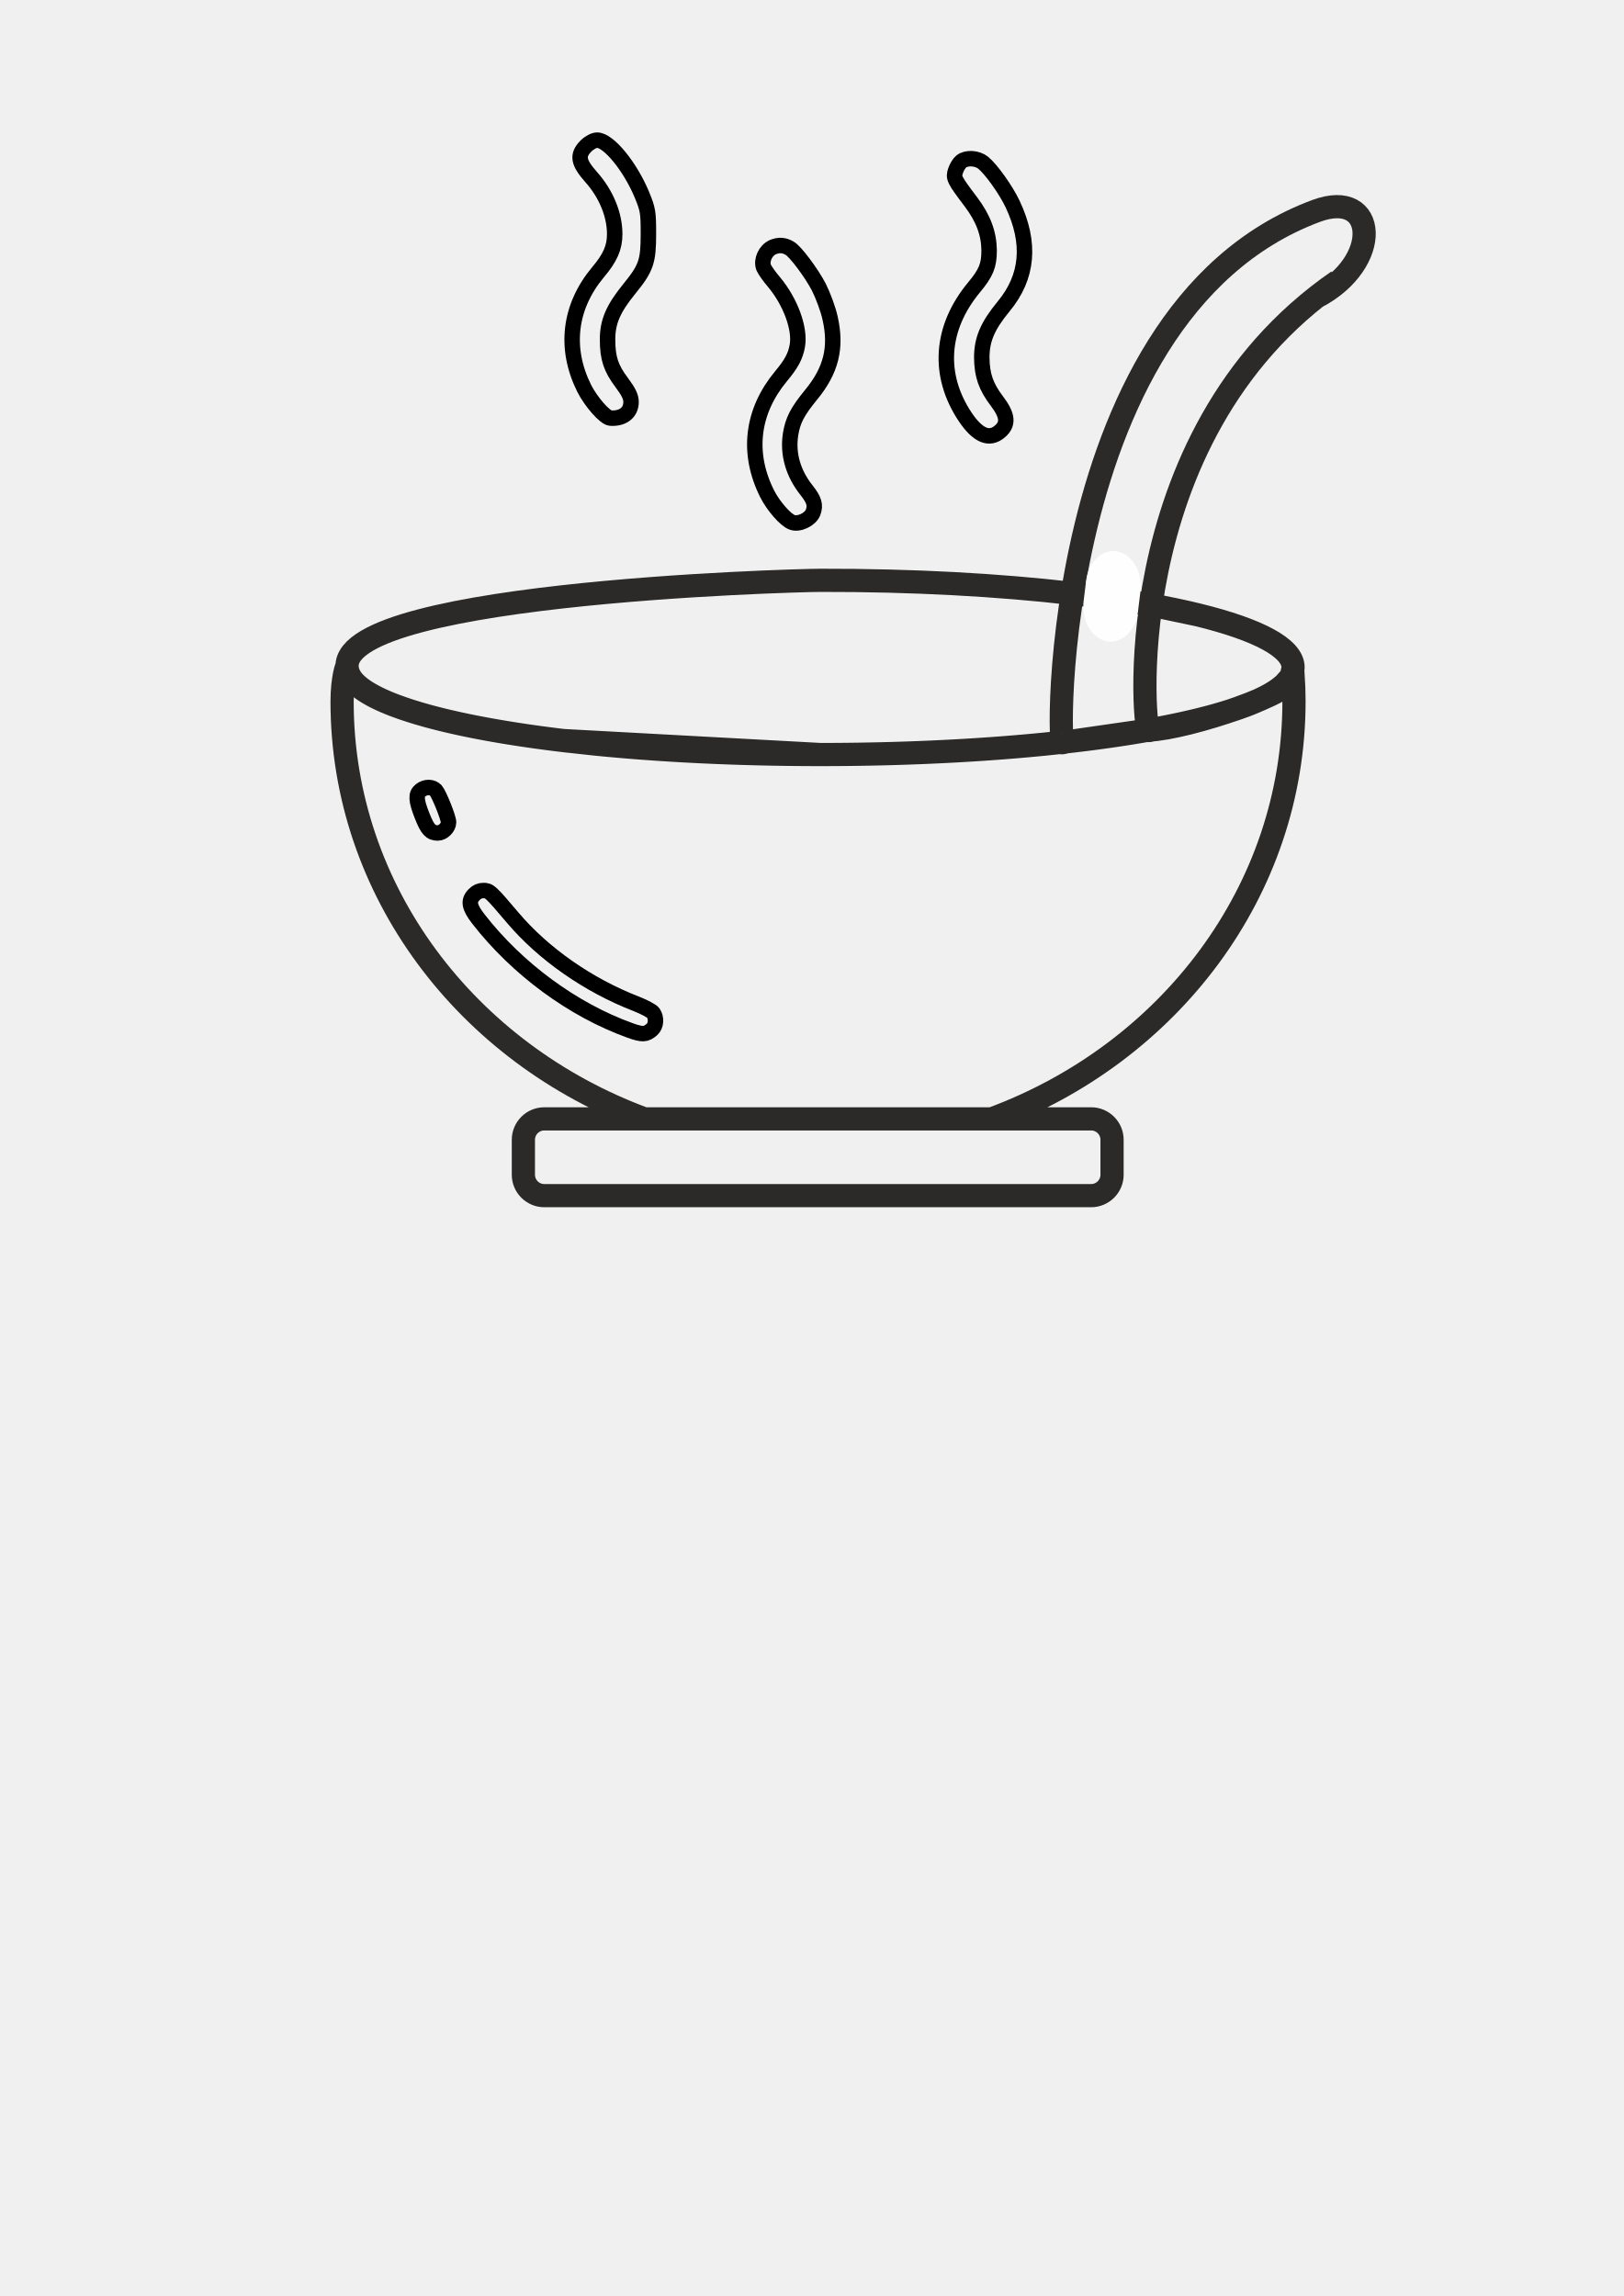
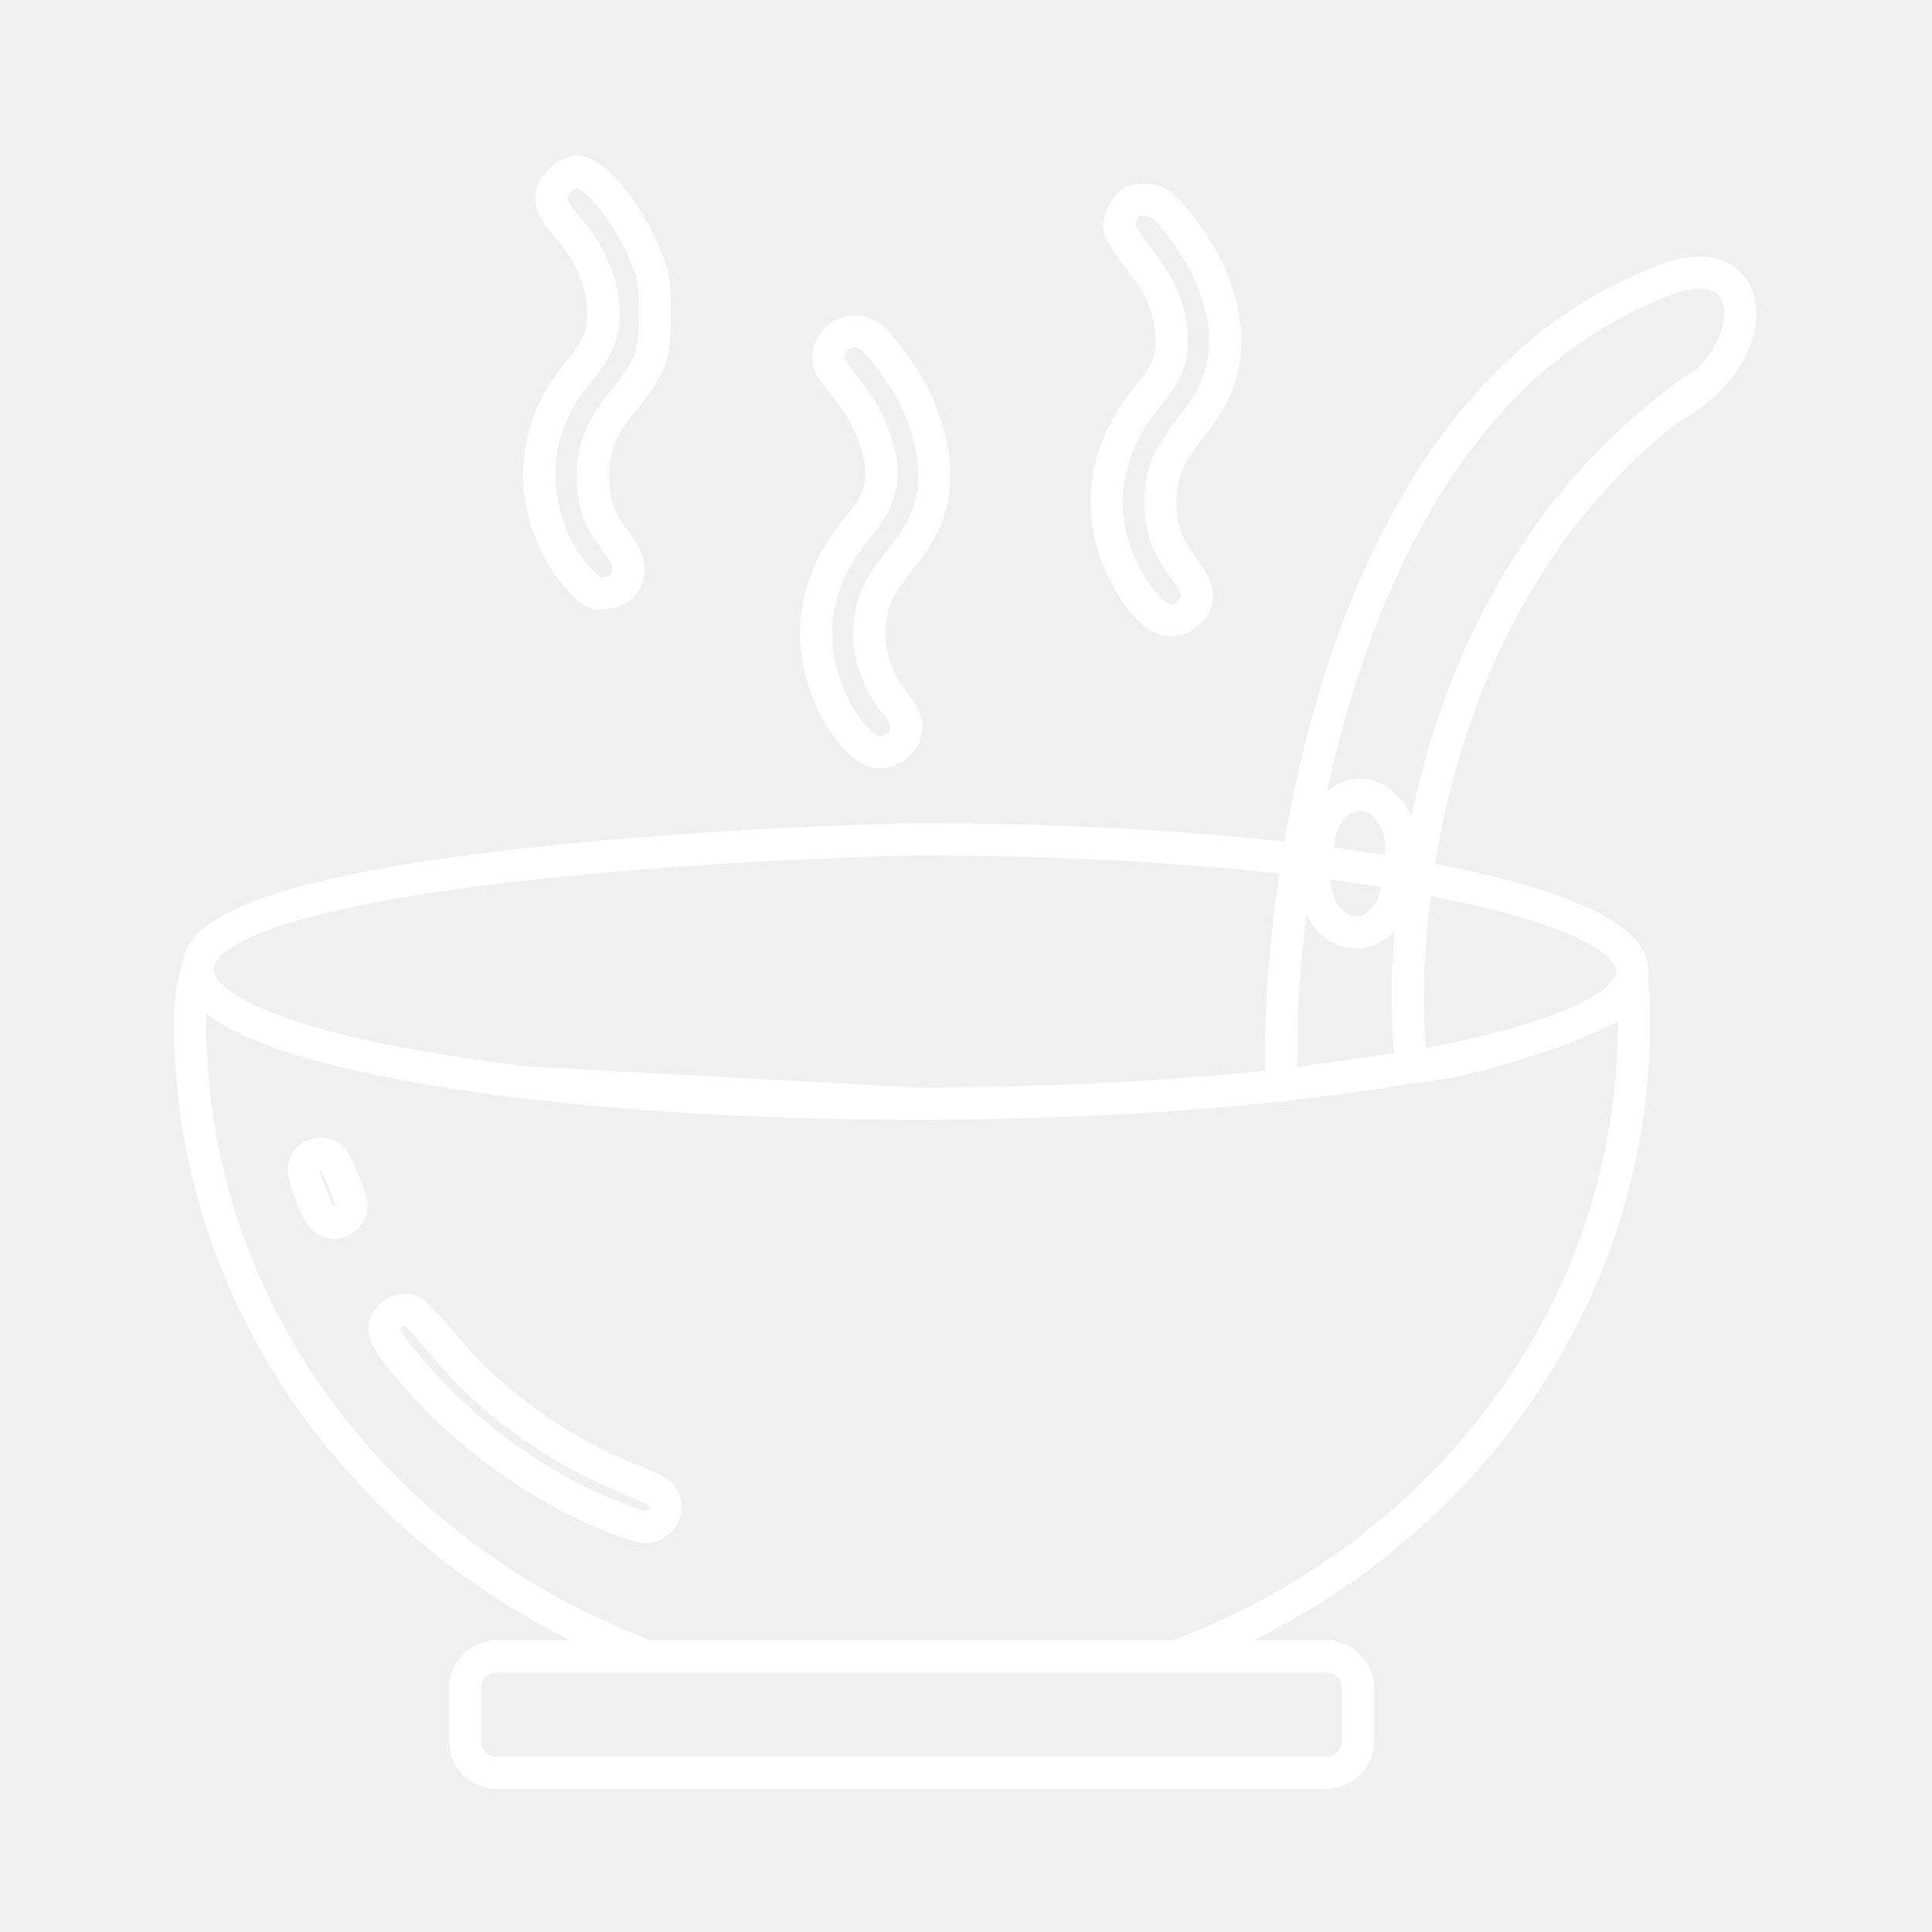
- <svg xmlns="http://www.w3.org/2000/svg" xml:space="preserve" width="210mm" height="297mm" version="1.1" style="shape-rendering:geometricPrecision; text-rendering:geometricPrecision; image-rendering:optimizeQuality; fill-rule:evenodd; clip-rule:evenodd" viewBox="0 0 21000 29700">
+ <svg xmlns="http://www.w3.org/2000/svg" xml:space="preserve" width="25.4mm" height="25.4mm" version="1.1" style="shape-rendering:geometricPrecision; text-rendering:geometricPrecision; image-rendering:optimizeQuality; fill-rule:evenodd; clip-rule:evenodd" viewBox="0 0 2540 2540">
  <defs>
    <style type="text/css">
   
-     .str1 {stroke:black;stroke-width:200;stroke-miterlimit:22.926}
-     .str0 {stroke:#2B2A29;stroke-width:300;stroke-miterlimit:22.926}
+     .str0 {stroke:white;stroke-width:42.33;stroke-miterlimit:22.926}
    .fil0 {fill:none}
-     .fil1 {fill:none;fill-rule:nonzero}
-     .fil2 {fill:#FEFEFE}
   
  </style>
  </defs>
  <g id="Слой_x0020_1">
-     <path class="fil0 str0" d="M10608.84 9760.22c-51.47,0 -102.79,-0.12 -153.95,-0.36 -17.66,-0.08 -35.22,-0.24 -52.83,-0.35 -33.97,-0.21 -67.95,-0.41 -101.77,-0.72l-53.15 -0.59c-33.4,-0.36 -66.83,-0.71 -100.08,-1.17 -18.28,-0.25 -36.44,-0.57 -54.66,-0.85 -32.45,-0.5 -64.91,-0.99 -97.21,-1.59 -20.36,-0.37 -40.6,-0.82 -60.9,-1.23 -29.21,-0.59 -58.45,-1.17 -87.54,-1.84 -22.52,-0.52 -44.95,-1.1 -67.39,-1.66 -27.41,-0.68 -54.85,-1.36 -82.15,-2.11 -23.27,-0.64 -46.44,-1.35 -69.64,-2.04 -25.8,-0.77 -51.61,-1.53 -77.31,-2.36 -23.67,-0.76 -47.24,-1.58 -70.82,-2.39 -25.48,-0.88 -50.94,-1.76 -76.31,-2.69l-69.43 -2.66c-25.71,-1 -51.39,-2.02 -76.98,-3.08l-68.21 -2.93 -75.63 -3.4 -69.52 -3.31c-24.02,-1.16 -47.98,-2.36 -71.88,-3.58l-71.39 -3.74c-24.24,-1.3 -48.41,-2.62 -72.52,-3.97 -21.61,-1.21 -43.19,-2.43 -64.7,-3.69 -25.58,-1.49 -51.04,-3.02 -76.47,-4.57 -21.98,-1.34 -43.95,-2.69 -65.83,-4.08 -23.38,-1.48 -46.66,-3 -69.9,-4.53l-68.67 -4.58c-22.89,-1.56 -45.65,-3.18 -68.41,-4.79 -22.4,-1.59 -44.81,-3.17 -67.08,-4.81 -23.62,-1.73 -47.09,-3.52 -70.56,-5.31 -21.45,-1.64 -42.97,-3.25 -64.29,-4.93 -22.77,-1.79 -45.35,-3.64 -67.97,-5.48 -22.12,-1.8 -44.31,-3.58 -66.3,-5.43 -22.96,-1.93 -45.73,-3.92 -68.53,-5.9 -20.28,-1.76 -40.64,-3.48 -60.8,-5.28 -23.74,-2.11 -47.24,-4.31 -70.81,-6.48 -20.29,-1.87 -40.7,-3.71 -60.87,-5.62 -20.53,-1.95 -40.82,-3.96 -61.21,-5.95 -22.28,-2.17 -44.67,-4.31 -66.79,-6.53 -18.77,-1.89 -384.94,-42.41 -403.6,-44.33l3324.06 180.91zm-3569.78 5706l7073.57 0c148.5,0 270,-121.5 270,-270l0 -453.07c0,-148.5 -121.5,-270 -270,-270l-1285.86 0 -4493.58 0 -1294.13 0c-148.5,0 -270,121.5 -270,270l0 453.07c0,148.5 121.5,270 270,270zm319.27 -5878.29c-12.71,-1.47 -25.57,-2.9 -38.2,-4.39 -23.75,-2.8 -47.19,-5.67 -70.69,-8.53 -16.94,-2.05 -34,-4.09 -50.81,-6.17 -21.96,-2.72 -43.65,-5.51 -65.4,-8.29 -17.31,-2.2 -34.73,-4.39 -51.9,-6.63 -23.11,-3.01 -45.94,-6.09 -68.79,-9.16 -15.69,-2.11 -31.47,-4.2 -47.04,-6.33 -22.66,-3.1 -45.05,-6.26 -67.46,-9.42 -15.41,-2.17 -30.89,-4.32 -46.19,-6.52 -22.22,-3.19 -44.18,-6.44 -66.14,-9.69 -15.5,-2.3 -31.06,-4.57 -46.44,-6.89 -21.21,-3.2 -42.22,-6.45 -63.19,-9.7 -15.41,-2.38 -30.84,-4.77 -46.12,-7.18 -21,-3.32 -41.79,-6.68 -62.54,-10.05 -15.15,-2.46 -30.31,-4.92 -45.33,-7.41 -20.41,-3.38 -40.65,-6.8 -60.8,-10.23l-43.85 -7.52c-20.58,-3.57 -41.01,-7.18 -61.32,-10.81l-41.16 -7.4c-19.83,-3.6 -39.53,-7.23 -59.08,-10.89l-42.51 -8.02c-19.21,-3.66 -38.31,-7.34 -57.26,-11.05l-39.6 -7.84c-19.78,-3.94 -39.47,-7.92 -58.95,-11.91 -11.33,-2.32 -22.57,-4.67 -33.8,-7.01 -20.6,-4.3 -41.12,-8.62 -61.37,-12.98l-31.35 -6.83c-19.91,-4.35 -39.74,-8.72 -59.29,-13.13l-33.02 -7.55c-18.84,-4.33 -37.65,-8.66 -56.15,-13.03 -9.81,-2.32 -19.45,-4.67 -29.17,-7.01 -19.92,-4.8 -39.8,-9.59 -59.33,-14.43l-19.98 -5.05c-21.59,-5.42 -43.07,-10.87 -64.15,-16.37l-15.26 -4.05c-22.06,-5.81 -43.99,-11.65 -65.47,-17.54l-11.27 -3.15c-150.61,-41.62 -286.64,-85.18 -406.63,-130.46l-5.85 -2.17c-17.51,-6.64 -34.53,-13.35 -51.35,-20.06 -3.33,-1.33 -6.78,-2.64 -10.09,-3.98 -16.09,-6.49 -31.7,-13.04 -47.14,-19.6 -3.68,-1.56 -7.47,-3.11 -11.12,-4.68 -14.6,-6.28 -28.77,-12.61 -42.77,-18.95 -4.27,-1.94 -8.65,-3.87 -12.87,-5.81 -13.35,-6.14 -26.29,-12.32 -39.06,-18.52 -4.4,-2.13 -8.88,-4.26 -13.2,-6.4 -12.56,-6.21 -24.75,-12.46 -36.73,-18.72 -4.06,-2.13 -8.18,-4.23 -12.17,-6.36 -11.63,-6.19 -22.92,-12.43 -33.98,-18.68 -4.04,-2.29 -8.13,-4.57 -12.1,-6.87 -10.75,-6.21 -21.18,-12.44 -31.36,-18.69 -3.79,-2.33 -7.56,-4.65 -11.26,-6.98 -9.92,-6.24 -19.54,-12.5 -28.89,-18.79 -3.55,-2.38 -7.07,-4.78 -10.53,-7.17 -9.18,-6.34 -18.1,-12.71 -26.69,-19.09 -3.08,-2.29 -6.11,-4.59 -9.12,-6.89 -8.49,-6.48 -16.73,-12.97 -24.6,-19.49 -2.73,-2.26 -5.37,-4.53 -8.03,-6.8 -7.77,-6.63 -15.31,-13.27 -22.44,-19.94 -2.27,-2.12 -4.42,-4.24 -6.62,-6.36 -7.06,-6.81 -13.91,-13.63 -20.3,-20.49 -1.9,-2.03 -3.65,-4.07 -5.49,-6.1 -6.3,-6.98 -12.39,-13.99 -17.99,-21.01 -1.49,-1.87 -2.83,-3.74 -4.26,-5.61 -5.56,-7.21 -10.89,-14.44 -15.7,-21.7 -1.07,-1.61 -1.97,-3.22 -2.99,-4.83 -4.84,-7.59 -9.44,-15.18 -13.47,-22.81 -0.53,-1 -0.94,-2 -1.45,-3 -4.23,-8.25 -8.12,-16.51 -11.37,-24.8 -429.3,-1040.68 5741.94,-1208.42 6098.51,-1209.16 1199.14,-2.49 2317.46,60.43 3261.35,170.44m0 0c316.9,36.94 614.08,79.19 888.11,126.05m0 0c42.8,7.32 85.11,14.74 126.76,22.28 -41.65,-7.54 -83.96,-14.96 -126.76,-22.28zm126.76 22.28c220.17,39.87 424.23,82.79 610,128.41l-610 -128.41zm610 128.41c771.32,189.45 1228.66,425.23 1228.66,679.53 0,44.11 -29.31,82.46 0,82.44 7.63,118.2 11.97,237.23 11.97,357.24 0,2455.52 -1620.43,4554.44 -3908.92,5399.96m-4493.58 0c-2288.49,-845.52 -3908.92,-2944.44 -3908.92,-5399.96 0,-304.97 64.95,-486.05 64.95,-447.61 0,-38.44 -64.95,142.64 -64.95,447.61 0,-304.97 64.95,-486.05 64.95,-447.61m12190.89 141.39c-6.41,6.85 -58.7,72.52 -65.78,79.34 -2.2,2.12 -4.34,4.24 -6.62,6.36 -7.15,6.67 -14.66,13.31 -22.44,19.94 -2.66,2.27 -5.29,4.54 -8.03,6.8 -7.88,6.52 -16.1,13.01 -24.6,19.49 -3.01,2.29 -6.02,4.6 -9.12,6.89 -8.6,6.38 -17.5,12.74 -26.68,19.09l-10.53 7.17c-9.36,6.29 -18.97,12.55 -28.9,18.79 -3.7,2.33 -7.47,4.66 -11.26,6.98 -10.18,6.26 -20.6,12.48 -31.36,18.69 -3.98,2.3 -8.04,4.58 -12.1,6.87 -11.07,6.25 -22.34,12.48 -33.98,18.68 -3.99,2.12 -8.1,4.24 -12.16,6.36 -11.99,6.25 -24.16,12.51 -36.73,18.72 -4.33,2.14 -8.8,4.27 -13.2,6.4 -12.79,6.2 -25.72,12.38 -39.07,18.52 -4.21,1.95 -8.59,3.87 -12.87,5.81 -14.01,6.34 -28.16,12.66 -42.77,18.95l-11.12 4.68c-15.44,6.55 -31.05,13.11 -47.14,19.6 -3.3,1.34 -6.75,2.65 -10.09,3.98 -16.82,6.71 -33.84,13.42 -51.34,20.06l-5.86 2.17c-119.72,45.17 -255.34,88.62 -405.53,130.15l-12.54 3.51c-21.3,5.85 -43.03,11.62 -64.92,17.38l-15.66 4.17c-21.06,5.5 -42.53,10.94 -64.12,16.36l-19.99 5.05c-19.51,4.85 -39.39,9.64 -59.33,14.43 -9.73,2.33 -19.34,4.69 -29.17,7.01 -18.5,4.37 -37.31,8.7 -56.15,13.03 -10.98,2.52 -21.9,5.05 -32.99,7.55 -19.7,4.45 -39.68,8.84 -59.75,13.22l-30.67 6.69c-20.37,4.38 -40.99,8.72 -61.71,13.05l-33.71 6.99c-19.47,4 -39.16,7.96 -58.95,11.91l-39.54 7.83c-19.03,3.72 -38.21,7.41 -57.49,11.09l-42.31 7.99c-19.51,3.64 -90.23,16.42 -110.49,20.12 526.33,-21.58 1965.17,-513.79 1828.77,-677.87zm-1828.77 677.87c-17.03,3.03 -34.14,6.04 -51.36,9.02l-43.25 7.42c-20.29,3.45 -40.64,6.9 -61.18,10.3 -14.96,2.48 -30.06,4.93 -45.16,7.38 -20.87,3.39 -41.78,6.77 -62.9,10.11 -15.08,2.38 -30.29,4.73 -45.49,7.08 -21.12,3.27 -42.25,6.54 -63.61,9.76 -15.38,2.32 -30.92,4.6 -46.42,6.89 -21.96,3.24 -43.92,6.5 -66.13,9.69 -15.3,2.2 -30.78,4.35 -46.2,6.52 -22.42,3.16 -44.8,6.32 -67.45,9.42 -15.58,2.13 -31.35,4.22 -47.04,6.33 -22.86,3.07 -45.67,6.15 -68.77,9.16 -17.42,2.27 -35.07,4.48 -52.62,6.72 -21.47,2.74 -42.87,5.49 -64.53,8.18 -17.14,2.13 -34.53,4.2 -51.79,6.29 -23.26,2.82 -46.41,5.66 -69.87,8.43 -13.13,1.54 -26.5,3.03 -39.7,4.56 -27.06,3.13 -54.08,6.29 -81.43,9.35 27.35,-3.06 54.37,-6.22 81.43,-9.35l993.47 -143.26zm-1034.18 147.97l-66.08 7.07m0 0l-9.74 1.04m0 0c-81.35,8.74 -199.73,21.48 -211.89,22.7 -22.15,2.22 -44.59,4.36 -66.91,6.54 -20.46,1.99 -40.79,4.02 -61.38,5.97 -19.93,1.89 -40.09,3.71 -60.15,5.56 -23.76,2.19 -47.45,4.39 -71.39,6.53 -20.21,1.8 -40.61,3.54 -60.94,5.3 -22.77,1.97 -45.48,3.96 -68.4,5.88 -21.87,1.84 -43.93,3.61 -65.95,5.4 -22.79,1.85 -45.55,3.72 -68.48,5.52 -21.18,1.66 -42.52,3.28 -63.82,4.9 -23.58,1.8 -47.14,3.59 -70.87,5.33 -22.31,1.64 -44.76,3.22 -67.2,4.81 -22.71,1.61 -45.41,3.22 -68.25,4.78 -22.82,1.56 -45.76,3.08 -68.7,4.59 -23.26,1.53 -46.54,3.06 -69.94,4.54 -21.81,1.38 -43.71,2.73 -65.63,4.06 -25.53,1.56 -51.12,3.09 -76.81,4.59l-64.35 3.67c-24.19,1.35 -48.42,2.69 -72.73,3.99l-71.35 3.73 -71.82 3.58 -69.66 3.31 -75.5 3.4 -68.28 2.93c-25.55,1.07 -51.17,2.08 -76.83,3.08 -23.18,0.91 -46.37,1.81 -69.65,2.66 -25.33,0.93 -50.74,1.81 -76.16,2.69 -23.6,0.81 -47.19,1.63 -70.89,2.39 -25.69,0.83 -51.5,1.6 -77.31,2.36 -23.18,0.69 -46.35,1.4 -69.63,2.04 -27.33,0.75 -54.78,1.43 -82.23,2.12 -22.41,0.56 -44.78,1.14 -67.27,1.65 -29.1,0.66 -58.33,1.25 -87.55,1.84 -20.32,0.41 -40.59,0.85 -60.97,1.23 -32.23,0.6 -64.61,1.09 -96.98,1.59 -18.3,0.28 -36.54,0.6 -54.88,0.85 -33.24,0.46 -66.62,0.81 -100,1.17 -17.76,0.19 -35.42,0.43 -53.21,0.59 -33.82,0.31 -67.8,0.51 -101.76,0.72 -17.62,0.11 -35.17,0.27 -52.83,0.35 -51.13,0.26 -102.48,0.36 -153.95,0.36 51.47,0 102.82,-0.1 153.95,-0.36" />
-     <path class="fil0 str0" d="M14861.52 9443.02c-54.65,212.98 -488.83,-3783.7 2441.65,-5806.9m-3542.16 5893.98c-71.79,853.25 -350.95,-5457.97 3260.96,-6801.49 793.96,-295.33 861.91,665.53 0.12,1115.22" />
-     <path class="fil1 str1" d="M5440.33 10222.85c-65.48,51.32 -60.17,129.19 19.47,330.93 70.79,178.74 109.72,221.21 203.51,221.21 65.48,0 138.04,-72.56 138.04,-138.04 0,-60.17 -122.11,-362.78 -164.58,-412.34 -46.01,-49.55 -132.73,-51.32 -196.43,-1.77l-0.01 0.01z" />
-     <path class="fil1 str1" d="M6134.21 11570.66c-81.9,79.85 -67.57,161.75 53.24,317.37 503.69,647.02 1222.38,1175.28 1961.54,1441.47 159.71,57.33 206.8,55.28 284.6,-14.33 53.24,-49.14 59.39,-147.42 14.33,-212.95 -16.37,-24.57 -114.66,-75.76 -223.18,-118.75 -614.26,-237.52 -1195.76,-642.93 -1592.98,-1111.81 -288.71,-339.89 -300.99,-352.18 -378.8,-352.18 -47.09,0 -85.99,16.38 -118.75,51.19l0 -0.01z" />
-     <path class="fil1 str1" d="M7577.76 1889.48c-116.24,118.88 -100.39,211.35 68.69,401.56 192.86,216.63 303.81,486.1 303.81,737.08 0,174.36 -58.12,306.45 -216.63,494.02 -372.51,446.48 -435.91,985.42 -177.01,1503.23 87.19,171.72 266.84,377.78 338.17,383.07 161.15,10.57 266.83,-71.33 266.83,-208.71 0,-66.04 -31.7,-132.09 -118.89,-248.33 -142.66,-190.21 -184.92,-317.02 -184.92,-562.72 0,-227.2 73.97,-396.28 277.39,-647.26 221.92,-272.11 250.98,-356.65 250.98,-713.3 0,-282.68 -5.29,-317.02 -84.54,-509.88 -153.23,-367.22 -430.62,-705.38 -578.56,-705.38 -39.63,0 -100.4,31.7 -145.31,76.62l-0.01 0z" />
-     <path class="fil1 str1" d="M12433.5 2087.62c-23.77,18.49 -58.12,71.33 -73.97,118.88 -31.7,92.46 -23.78,110.96 195.5,401.56 163.79,216.64 235.12,412.13 237.77,631.41 0,195.5 -39.63,290.6 -195.5,478.18 -433.27,523.08 -475.54,1130.71 -116.24,1672.29 163.79,245.69 314.38,309.1 451.75,190.22 110.96,-95.11 100.4,-206.07 -36.98,-388.36 -145.31,-190.21 -195.5,-338.16 -198.14,-565.35 0,-235.12 73.97,-409.49 282.68,-663.11 317.02,-383.07 354.01,-818.97 116.24,-1323.57 -87.19,-184.93 -280.04,-454.4 -383.07,-536.3 -76.62,-60.76 -211.35,-68.69 -280.04,-15.85z" />
-     <path class="fil1 str1" d="M9995.07 3197.2c-95.11,42.27 -153.23,169.08 -118.88,261.54 13.21,31.7 71.33,116.24 134.73,190.22 214,256.26 340.8,604.98 301.18,824.26 -23.78,134.74 -76.62,232.48 -208.7,391 -380.43,457.04 -446.48,998.62 -179.65,1527 76.62,150.58 232.48,332.87 319.66,364.57 87.19,34.34 235.13,-34.34 272.11,-126.81 34.35,-95.1 15.86,-161.15 -84.54,-287.96 -174.36,-219.28 -245.69,-470.25 -206.06,-723.87 29.06,-179.65 87.18,-293.24 266.83,-512.52 256.25,-311.74 330.23,-604.99 245.69,-982.77 -23.78,-116.24 -92.47,-298.53 -147.95,-409.49 -95.11,-182.3 -303.81,-462.33 -377.79,-501.96 -71.33,-42.27 -140.01,-44.91 -216.63,-13.21z" />
-     <rect class="fil2" transform="matrix(0.63685 0.129257 -0.100867 0.816094 14103 7061.85)" width="1102.55" height="1423.43" rx="551.28" ry="551.28" />
+     <g id="_2019796564496">
+       <path class="fil0 str0" d="M1203.52 1450.96c-7.94,0 -15.85,-0.02 -23.74,-0.06 -2.72,-0.01 -5.43,-0.03 -8.14,-0.05 -5.24,-0.03 -10.48,-0.06 -15.69,-0.11l-8.2 -0.09c-5.15,-0.06 -10.3,-0.11 -15.43,-0.18 -2.81,-0.04 -5.61,-0.09 -8.42,-0.13 -5.01,-0.08 -10.01,-0.16 -14.99,-0.25 -3.14,-0.05 -6.26,-0.12 -9.39,-0.19 -4.5,-0.09 -9.01,-0.18 -13.5,-0.28 -3.47,-0.08 -6.93,-0.17 -10.39,-0.26 -4.22,-0.1 -8.45,-0.21 -12.66,-0.32 -3.59,-0.1 -7.16,-0.21 -10.74,-0.32 -3.98,-0.12 -7.96,-0.23 -11.92,-0.36 -3.65,-0.12 -7.28,-0.24 -10.92,-0.37 -3.93,-0.13 -7.85,-0.27 -11.76,-0.41l-10.71 -0.41c-3.96,-0.16 -7.92,-0.32 -11.87,-0.48l-10.51 -0.45 -11.66 -0.52 -10.72 -0.51c-3.7,-0.18 -7.4,-0.37 -11.08,-0.56l-11.01 -0.57c-3.74,-0.2 -7.46,-0.41 -11.18,-0.62 -3.33,-0.18 -6.66,-0.37 -9.97,-0.56 -3.95,-0.23 -7.87,-0.47 -11.79,-0.71 -3.39,-0.21 -6.78,-0.41 -10.15,-0.63 -3.61,-0.23 -7.2,-0.46 -10.78,-0.7l-10.59 -0.7c-3.53,-0.24 -7.04,-0.49 -10.55,-0.74 -3.45,-0.25 -6.9,-0.49 -10.34,-0.74 -3.64,-0.27 -7.26,-0.55 -10.88,-0.82 -3.3,-0.25 -6.62,-0.5 -9.91,-0.76 -3.51,-0.28 -6.99,-0.56 -10.48,-0.85 -3.41,-0.27 -6.83,-0.55 -10.22,-0.83 -3.54,-0.3 -7.05,-0.61 -10.57,-0.91 -3.12,-0.27 -6.26,-0.54 -9.37,-0.82 -3.66,-0.32 -7.28,-0.66 -10.92,-1 -3.12,-0.28 -6.27,-0.57 -9.38,-0.86 -3.17,-0.3 -6.29,-0.61 -9.44,-0.92 -3.43,-0.33 -6.89,-0.66 -10.3,-1.01 -2.89,-0.29 -59.34,-6.54 -62.22,-6.83l512.49 27.89zm-550.38 879.73l1090.58 0c22.89,0 41.63,-18.73 41.63,-41.63l0 -69.85c0,-22.9 -18.74,-41.63 -41.63,-41.63l-198.25 0 -692.8 0 -199.53 0c-22.89,0 -41.62,18.73 -41.62,41.63l0 69.85c0,22.9 18.73,41.63 41.62,41.63zm49.23 -906.29c-1.96,-0.23 -3.94,-0.45 -5.89,-0.68 -3.66,-0.43 -7.28,-0.87 -10.9,-1.31 -2.61,-0.32 -5.24,-0.64 -7.83,-0.96 -3.39,-0.42 -6.73,-0.85 -10.09,-1.27 -2.67,-0.34 -5.35,-0.68 -8,-1.03 -3.56,-0.46 -7.08,-0.93 -10.6,-1.41 -2.42,-0.32 -4.86,-0.65 -7.26,-0.97 -3.49,-0.48 -6.94,-0.97 -10.4,-1.46 -2.37,-0.33 -4.76,-0.66 -7.12,-1 -3.42,-0.49 -6.81,-0.99 -10.2,-1.5 -2.39,-0.35 -4.78,-0.7 -7.16,-1.06 -3.27,-0.49 -6.5,-0.99 -9.74,-1.49 -2.37,-0.37 -4.75,-0.74 -7.11,-1.11 -3.24,-0.51 -6.44,-1.03 -9.64,-1.55 -2.34,-0.38 -4.67,-0.76 -6.99,-1.14 -3.15,-0.52 -6.27,-1.05 -9.37,-1.58l-6.76 -1.16c-3.18,-0.55 -6.33,-1.11 -9.46,-1.67l-6.34 -1.14c-3.06,-0.55 -6.1,-1.11 -9.11,-1.68l-6.56 -1.23c-2.96,-0.57 -5.9,-1.13 -8.82,-1.71l-6.11 -1.2c-3.05,-0.61 -6.09,-1.23 -9.09,-1.84 -1.75,-0.36 -3.48,-0.72 -5.21,-1.08 -3.18,-0.66 -6.34,-1.33 -9.46,-2l-4.84 -1.06c-3.06,-0.67 -6.12,-1.34 -9.14,-2.02l-5.09 -1.16c-2.9,-0.67 -5.8,-1.34 -8.65,-2.01 -1.52,-0.36 -3,-0.72 -4.5,-1.08 -3.07,-0.74 -6.14,-1.48 -9.15,-2.23l-3.08 -0.78c-3.33,-0.83 -6.64,-1.67 -9.89,-2.52l-2.35 -0.63c-3.4,-0.89 -6.78,-1.79 -10.1,-2.7l-1.73 -0.49c-23.22,-6.41 -44.2,-13.13 -62.7,-20.11l-0.9 -0.33c-2.7,-1.03 -5.32,-2.06 -7.91,-3.1 -0.52,-0.2 -1.05,-0.4 -1.56,-0.61 -2.48,-1 -4.89,-2.01 -7.27,-3.02 -0.57,-0.24 -1.15,-0.48 -1.71,-0.72 -2.25,-0.97 -4.44,-1.95 -6.6,-2.92 -0.66,-0.3 -1.33,-0.6 -1.98,-0.9 -2.06,-0.95 -4.05,-1.9 -6.02,-2.86 -0.68,-0.32 -1.37,-0.65 -2.04,-0.98 -1.93,-0.96 -3.81,-1.92 -5.66,-2.89 -0.63,-0.33 -1.26,-0.65 -1.88,-0.98 -1.79,-0.95 -3.53,-1.92 -5.24,-2.88 -0.62,-0.35 -1.25,-0.7 -1.86,-1.06 -1.66,-0.96 -3.27,-1.92 -4.84,-2.88 -0.58,-0.36 -1.16,-0.72 -1.73,-1.08 -1.53,-0.96 -3.02,-1.92 -4.46,-2.89 -0.54,-0.37 -1.09,-0.74 -1.62,-1.11 -1.42,-0.98 -2.79,-1.96 -4.12,-2.94 -0.47,-0.36 -0.94,-0.71 -1.4,-1.06 -1.31,-1 -2.58,-2 -3.79,-3.01 -0.43,-0.35 -0.83,-0.7 -1.24,-1.05 -1.2,-1.02 -2.36,-2.04 -3.46,-3.07 -0.35,-0.33 -0.68,-0.66 -1.02,-0.98 -1.09,-1.05 -2.15,-2.1 -3.13,-3.16 -0.3,-0.31 -0.57,-0.63 -0.85,-0.94 -0.97,-1.08 -1.91,-2.16 -2.77,-3.24 -0.23,-0.29 -0.44,-0.58 -0.66,-0.87 -0.86,-1.11 -1.68,-2.22 -2.42,-3.34 -0.17,-0.25 -0.3,-0.5 -0.46,-0.75 -0.75,-1.17 -1.46,-2.34 -2.08,-3.51 -0.08,-0.16 -0.14,-0.31 -0.22,-0.47 -0.65,-1.27 -1.25,-2.54 -1.75,-3.82 -66.19,-160.45 885.26,-186.31 940.24,-186.42 184.88,-0.39 357.3,9.31 502.82,26.28m0 0c48.86,5.69 94.68,12.2 136.93,19.43m0 0c6.59,1.13 13.12,2.27 19.54,3.43 -6.42,-1.16 -12.95,-2.3 -19.54,-3.43zm19.54 3.43c33.94,6.15 65.41,12.77 94.05,19.8l-94.05 -19.8zm94.05 19.8c118.92,29.21 189.43,65.56 189.43,104.77 0,6.8 -4.52,12.71 0,12.71 1.17,18.22 1.84,36.57 1.84,55.08 0,378.58 -249.83,702.18 -602.66,832.54m-692.8 0c-352.83,-130.36 -602.66,-453.96 -602.66,-832.54 0,-47.02 10.01,-74.94 10.01,-69.01 0,-5.93 -10.01,21.99 -10.01,69.01 0,-47.02 10.01,-74.94 10.01,-69.01m1879.54 21.8c-0.99,1.05 -9.05,11.18 -10.14,12.23 -0.34,0.32 -0.67,0.65 -1.02,0.98 -1.1,1.03 -2.26,2.05 -3.46,3.07 -0.41,0.35 -0.81,0.7 -1.24,1.05 -1.21,1.01 -2.48,2.01 -3.79,3.01 -0.46,0.35 -0.93,0.7 -1.41,1.06 -1.32,0.98 -2.69,1.96 -4.11,2.94l-1.62 1.11c-1.45,0.97 -2.93,1.93 -4.46,2.89 -0.57,0.36 -1.15,0.72 -1.73,1.08 -1.57,0.96 -3.18,1.92 -4.84,2.88 -0.61,0.36 -1.24,0.71 -1.87,1.06 -1.7,0.96 -3.44,1.92 -5.23,2.88 -0.62,0.33 -1.25,0.65 -1.88,0.98 -1.85,0.96 -3.72,1.93 -5.66,2.89 -0.67,0.33 -1.36,0.66 -2.04,0.98 -1.97,0.96 -3.96,1.91 -6.02,2.86 -0.65,0.3 -1.32,0.6 -1.98,0.9 -2.16,0.97 -4.35,1.95 -6.6,2.92l-1.71 0.72c-2.38,1.01 -4.79,2.02 -7.27,3.02 -0.51,0.21 -1.04,0.41 -1.56,0.61 -2.59,1.04 -5.21,2.07 -7.91,3.1l-0.91 0.33c-18.45,6.97 -39.36,13.66 -62.52,20.07l-1.93 0.54c-3.29,0.9 -6.64,1.79 -10.01,2.68l-2.42 0.64c-3.24,0.85 -6.55,1.69 -9.88,2.52l-3.08 0.78c-3.01,0.75 -6.08,1.49 -9.15,2.23 -1.5,0.36 -2.98,0.72 -4.5,1.08 -2.85,0.67 -5.75,1.34 -8.65,2.01 -1.7,0.38 -3.38,0.77 -5.09,1.16 -3.04,0.69 -6.12,1.36 -9.21,2.04l-4.73 1.03c-3.14,0.67 -6.32,1.34 -9.52,2.01l-5.19 1.08c-3,0.62 -6.04,1.23 -9.09,1.84l-6.1 1.2c-2.93,0.58 -5.89,1.15 -8.86,1.71l-6.52 1.23c-3.01,0.57 -13.92,2.54 -17.04,3.11 81.15,-3.33 302.98,-79.22 281.95,-104.51zm-281.95 104.51c-2.63,0.46 -5.26,0.93 -7.92,1.39l-6.67 1.14c-3.12,0.53 -6.26,1.06 -9.43,1.59 -2.3,0.38 -4.63,0.76 -6.96,1.14 -3.22,0.52 -6.44,1.04 -9.7,1.56 -2.32,0.36 -4.67,0.72 -7.01,1.09 -3.26,0.5 -6.52,1.01 -9.81,1.5 -2.37,0.36 -4.77,0.71 -7.16,1.06 -3.38,0.5 -6.77,1.01 -10.19,1.5 -2.36,0.34 -4.75,0.67 -7.12,1 -3.46,0.49 -6.91,0.98 -10.4,1.46 -2.41,0.32 -4.84,0.65 -7.26,0.97 -3.52,0.48 -7.04,0.95 -10.6,1.41 -2.68,0.35 -5.41,0.69 -8.11,1.04 -3.31,0.42 -6.61,0.85 -9.95,1.26 -2.64,0.33 -5.32,0.65 -7.99,0.97 -3.58,0.44 -7.15,0.87 -10.77,1.3 -2.02,0.24 -4.08,0.47 -6.12,0.7 -4.17,0.49 -8.34,0.97 -12.55,1.45 4.21,-0.48 8.38,-0.96 12.55,-1.45l153.17 -22.08zm-159.45 22.81l-10.18 1.09m0 0l-1.5 0.16m0 0c-12.55,1.35 -30.8,3.31 -32.67,3.5 -3.42,0.34 -6.88,0.67 -10.32,1.01 -3.15,0.31 -6.29,0.62 -9.46,0.92 -3.08,0.29 -6.18,0.57 -9.28,0.86 -3.66,0.33 -7.31,0.67 -11,1 -3.12,0.28 -6.26,0.55 -9.4,0.82 -3.51,0.3 -7.01,0.61 -10.54,0.91 -3.38,0.28 -6.78,0.55 -10.17,0.83 -3.52,0.28 -7.02,0.57 -10.56,0.85 -3.27,0.26 -6.56,0.51 -9.84,0.76 -3.63,0.27 -7.27,0.55 -10.93,0.82 -3.44,0.25 -6.9,0.49 -10.36,0.74 -3.5,0.25 -7,0.5 -10.52,0.74 -3.52,0.24 -7.05,0.47 -10.59,0.7 -3.59,0.24 -7.18,0.48 -10.78,0.7 -3.37,0.22 -6.74,0.42 -10.12,0.63 -3.94,0.24 -7.88,0.48 -11.84,0.71l-9.93 0.56c-3.73,0.21 -7.46,0.42 -11.21,0.62l-11 0.57 -11.07 0.56 -10.74 0.51 -11.64 0.52 -10.53 0.45c-3.94,0.17 -7.89,0.32 -11.84,0.48 -3.58,0.14 -7.15,0.28 -10.74,0.41 -3.91,0.14 -7.83,0.28 -11.75,0.41 -3.63,0.13 -7.27,0.25 -10.92,0.37 -3.97,0.13 -7.94,0.25 -11.92,0.36 -3.58,0.11 -7.15,0.22 -10.74,0.32 -4.21,0.11 -8.45,0.22 -12.68,0.32 -3.45,0.09 -6.9,0.18 -10.37,0.26 -4.49,0.1 -8.99,0.19 -13.5,0.28 -3.13,0.07 -6.25,0.13 -9.4,0.19 -4.97,0.09 -9.96,0.17 -14.95,0.25 -2.82,0.04 -5.63,0.09 -8.46,0.13 -5.12,0.07 -10.27,0.12 -15.42,0.18 -2.74,0.03 -5.46,0.07 -8.2,0.09 -5.22,0.05 -10.45,0.08 -15.69,0.11 -2.72,0.02 -5.42,0.04 -8.15,0.05 -7.88,0.05 -15.8,0.06 -23.73,0.06 7.93,0 15.85,-0.01 23.73,-0.06" />
+       <path class="fil0 str0" d="M1859.18 1402.06c-8.43,32.83 -75.37,-583.36 376.44,-895.29m-546.11 908.71c-11.07,131.55 -54.11,-841.49 502.76,-1048.62 122.41,-45.54 132.89,102.6 0.02,171.94" />
+       <path class="fil0 str0" d="M406.66 1522.29c-10.1,7.91 -9.28,19.91 3,51.02 10.92,27.56 16.92,34.1 31.38,34.1 10.09,0 21.28,-11.18 21.28,-21.28 0,-9.28 -18.83,-55.93 -25.37,-63.57 -7.1,-7.64 -20.47,-7.91 -30.29,-0.27l0 0z" />
+       <path class="fil0 str0" d="M513.64 1730.09c-12.63,12.31 -10.42,24.93 8.21,48.93 77.65,99.75 188.46,181.2 302.42,222.24 24.62,8.84 31.88,8.52 43.88,-2.21 8.21,-7.58 9.15,-22.73 2.21,-32.83 -2.53,-3.79 -17.68,-11.68 -34.41,-18.31 -94.71,-36.62 -184.36,-99.13 -245.6,-171.42 -44.51,-52.4 -46.41,-54.29 -58.4,-54.29 -7.26,0 -13.26,2.52 -18.31,7.89l0 0z" />
+       <path class="fil0 str0" d="M736.2 237.48c-17.92,18.33 -15.48,32.59 10.59,61.91 29.73,33.4 46.84,74.95 46.84,113.64 0,26.88 -8.96,47.25 -33.4,76.17 -57.43,68.84 -67.21,151.93 -27.29,231.76 13.44,26.48 41.14,58.25 52.14,59.06 24.84,1.63 41.14,-11 41.14,-32.18 0,-10.18 -4.89,-20.36 -18.33,-38.28 -22,-29.33 -28.51,-48.88 -28.51,-86.76 0,-35.03 11.4,-61.1 42.76,-99.79 34.22,-41.96 38.7,-54.99 38.7,-109.98 0,-43.58 -0.82,-48.87 -13.04,-78.61 -23.62,-56.62 -66.39,-108.75 -89.2,-108.75 -6.11,0 -15.47,4.89 -22.4,11.81l0 0z" />
+       <path class="fil0 str0" d="M1484.84 268.03c-3.67,2.85 -8.96,11 -11.41,18.33 -4.88,14.25 -3.66,17.11 30.14,61.91 25.26,33.4 36.25,63.54 36.66,97.35 0,30.14 -6.11,44.8 -30.14,73.72 -66.8,80.65 -73.31,174.33 -17.92,257.83 25.25,37.88 48.47,47.65 69.65,29.33 17.11,-14.67 15.48,-31.78 -5.7,-59.88 -22.41,-29.33 -30.14,-52.14 -30.55,-87.16 0,-36.25 11.4,-63.14 43.58,-102.24 48.88,-59.06 54.58,-126.26 17.92,-204.06 -13.44,-28.51 -43.17,-70.06 -59.06,-82.69 -11.81,-9.36 -32.58,-10.59 -43.17,-2.44z" />
+       <path class="fil0 str0" d="M1108.89 439.1c-14.66,6.52 -23.62,26.07 -18.33,40.32 2.04,4.89 11,17.93 20.77,29.33 33,39.51 52.55,93.27 46.44,127.08 -3.67,20.78 -11.81,35.85 -32.18,60.29 -58.65,70.46 -68.83,153.96 -27.7,235.42 11.82,23.22 35.85,51.32 49.29,56.21 13.44,5.29 36.25,-5.29 41.95,-19.55 5.3,-14.66 2.45,-24.85 -13.03,-44.4 -26.88,-33.81 -37.88,-72.5 -31.77,-111.6 4.48,-27.7 13.44,-45.21 41.14,-79.02 39.5,-48.06 50.91,-93.27 37.88,-151.52 -3.67,-17.92 -14.26,-46.03 -22.81,-63.13 -14.67,-28.11 -46.84,-71.28 -58.25,-77.39 -11,-6.52 -21.59,-6.93 -33.4,-2.04z" />
+       <path class="fil0 str0" d="M1796.36 1045.92l0 0c29.89,6.07 50.29,42.05 45.56,80.35l-4.99 40.37c-4.74,38.31 -32.81,64.45 -62.7,58.38l0 0c-29.89,-6.06 -50.29,-42.05 -45.56,-80.35l4.99 -40.37c4.74,-38.3 32.81,-64.44 62.7,-58.38z" />
+     </g>
  </g>
</svg>
